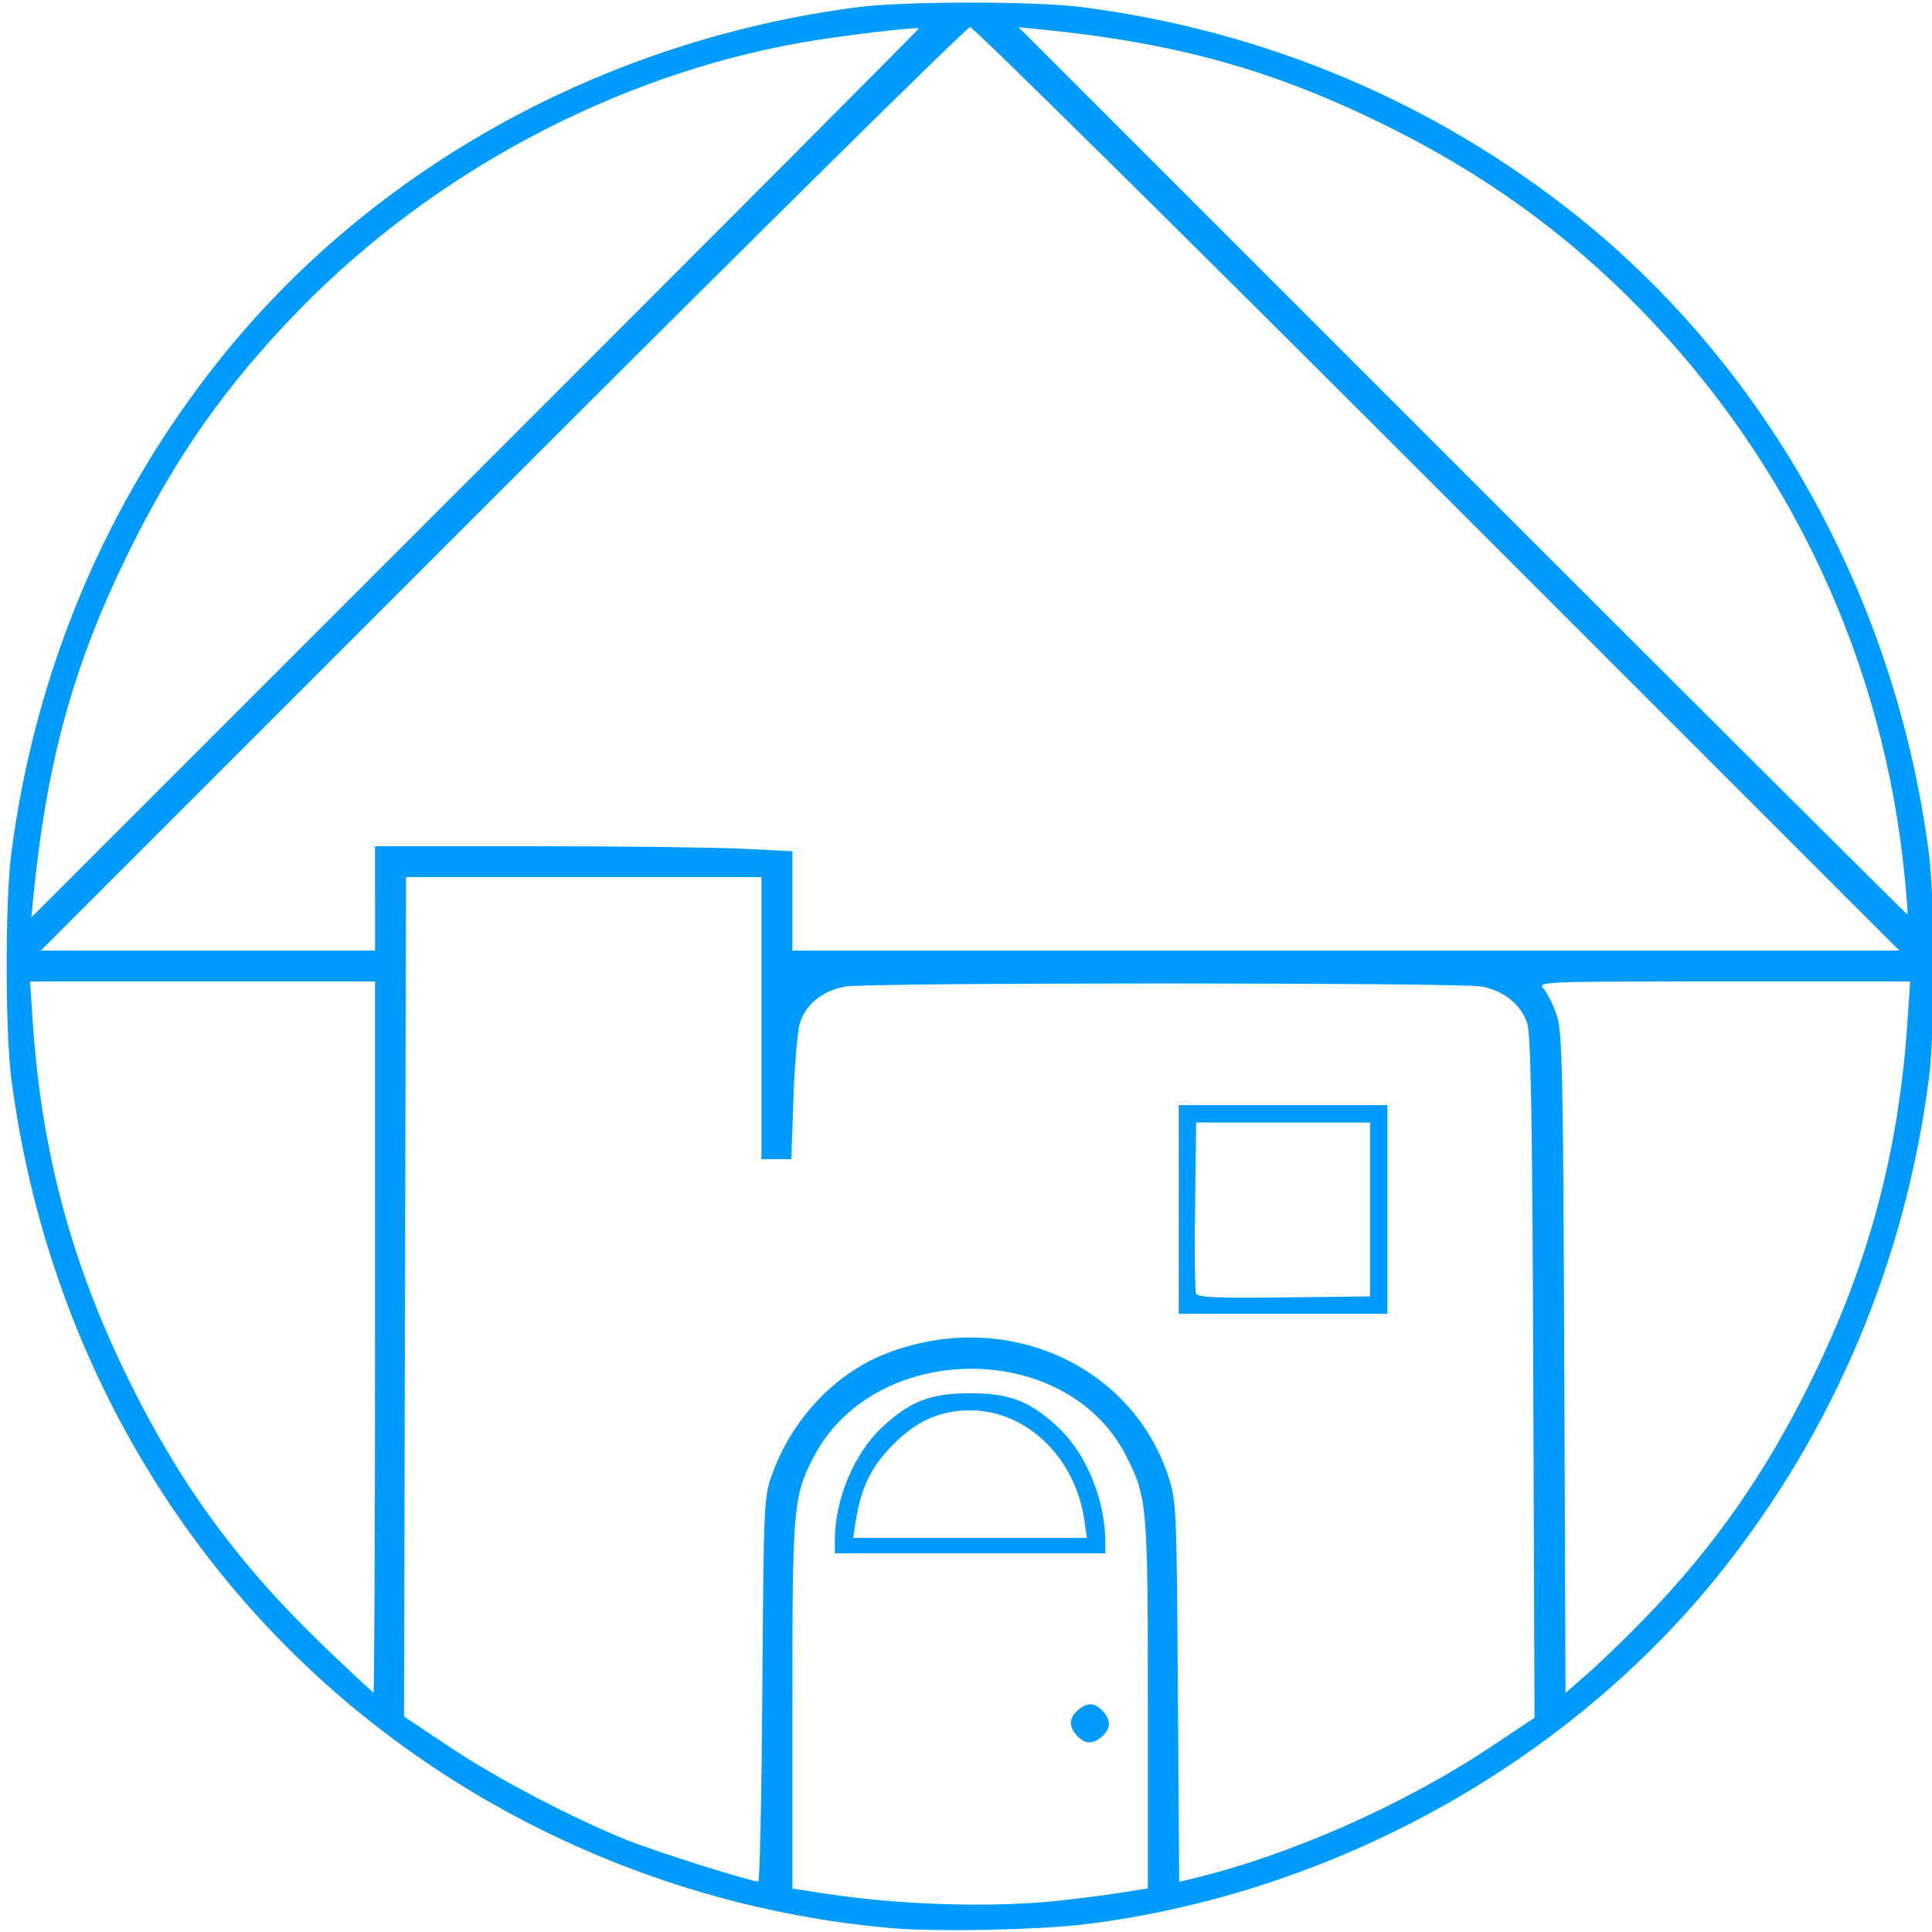
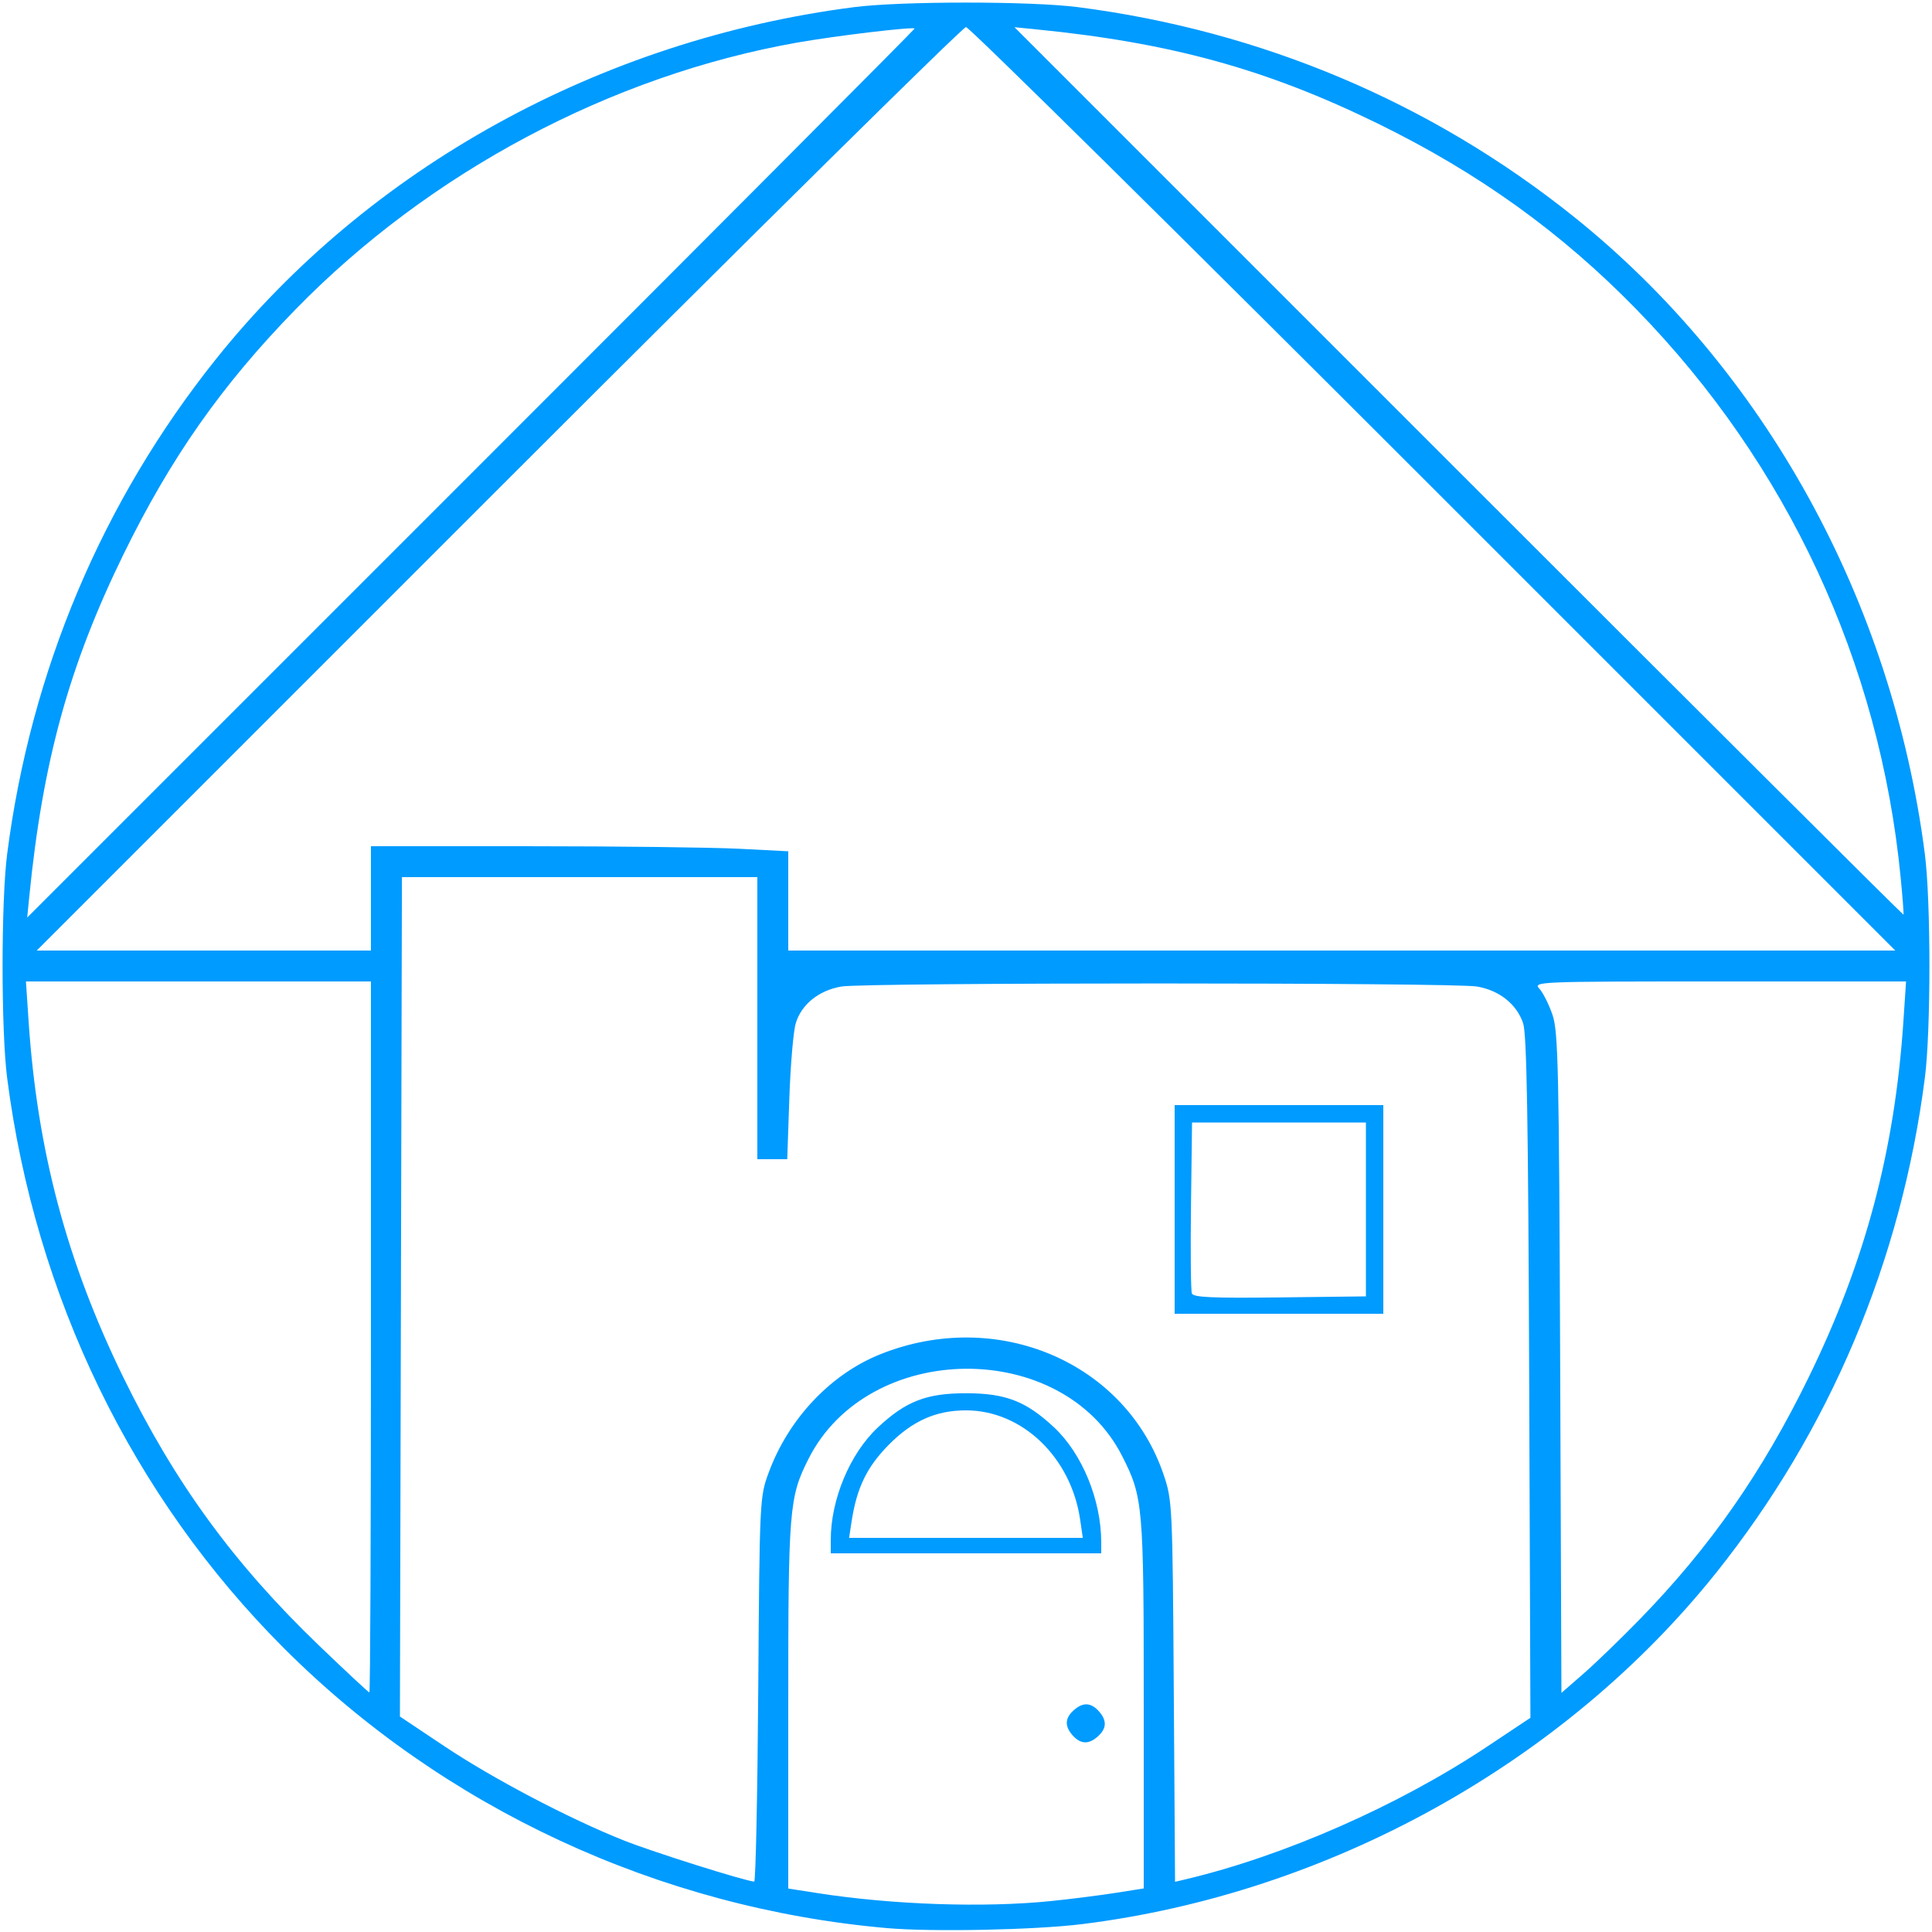
<svg xmlns="http://www.w3.org/2000/svg" id="svg5983" version="1.1" width="625" height="625" viewBox="0 0 625 625">
  <defs id="defs5987" />
-   <path style="fill:#009bff;fill-opacity:1" d="M 288.199,623.735 C 214.543,617.26 144.915,584.929 93.155,533.17 44.137,484.152 12.762,419.513 3.639,348.75 c -1.972,-15.298 -1.972,-57.202 0,-72.5 C 11.272,217.039 34.381,162.252 71.125,116.25 120.673,54.218 195.562,12.888 277.574,2.315 c 15.298,-1.972 57.202,-1.972 72.5,0 59.211,7.634 113.998,30.742 160,67.486 C 572.106,119.349 613.436,194.238 624.009,276.25 c 1.972,15.298 1.972,57.202 0,72.5 -7.634,59.211 -30.742,113.998 -67.486,160 -49.223,61.625 -125.342,103.805 -205.199,113.707 -15.229,1.888 -48.517,2.562 -63.125,1.278 z m 53.125,-8.748 c 6.531,-0.671 15.953,-1.863 20.938,-2.65 l 9.062,-1.43 0,-59.566 c 0,-64.468 -0.215,-66.949 -6.968,-80.275 -19.336,-38.158 -82.169,-37.56 -101.528,0.965 -6.204,12.345 -6.504,16.024 -6.504,79.753 l 0,59.161 9.688,1.505 c 24.137,3.751 53.772,4.749 75.312,2.537 z m 7.069,-53.523 c -2.689,-2.971 -2.619,-5.578 0.217,-8.145 2.971,-2.689 5.578,-2.619 8.145,0.217 2.689,2.971 2.619,5.578 -0.217,8.145 -2.971,2.689 -5.578,2.619 -8.145,-0.217 z m -78.319,-63.278 c 0,-13.141 6.211,-27.97 15.261,-36.434 9.056,-8.471 15.682,-11.038 28.489,-11.038 12.808,0 19.433,2.567 28.489,11.038 9.11,8.521 15.261,23.525 15.261,37.227 l 0,3.52 -43.75,0 -43.75,0 0,-4.313 z m 80.668,-6.624 c -2.94,-20.162 -18.78,-35.312 -36.918,-35.312 -9.717,0 -17.351,3.407 -25.006,11.157 -7.07,7.159 -10.338,13.907 -12.001,24.78 l -0.812,5.312 37.802,0 37.802,0 -0.866,-5.938 z m -104.125,55 c 0.436,-61.483 0.474,-62.277 3.354,-70.119 6.4,-17.427 20.028,-31.895 36.103,-38.33 37.904,-15.174 79.463,2.557 91.753,39.145 2.737,8.148 2.821,9.972 3.218,69.937 l 0.408,61.57 3.372,-0.798 c 31.821,-7.534 68.832,-23.811 97.471,-42.867 l 14.115,-9.392 -0.401,-110.041 c -0.304,-83.571 -0.775,-111.149 -1.956,-114.648 -2.086,-6.179 -7.698,-10.645 -14.926,-11.88 -7.74,-1.322 -197.873,-1.322 -205.613,0 -7.298,1.247 -12.914,5.765 -14.765,11.88 -0.767,2.534 -1.702,13.467 -2.076,24.295 L 255.994,375 l -4.835,0 -4.835,0 0,-45.625 0,-45.625 -57.489,0 -57.489,0 -0.324,135.77 -0.324,135.77 14.375,9.606 c 15.738,10.517 40.531,23.532 58.15,30.525 9.327,3.702 39.009,13.061 42.088,13.271 0.475,0.032 1.062,-27.926 1.305,-62.129 z M 381.324,391.25 l 0,-33.75 33.75,0 33.75,0 0,33.75 0,33.75 -33.75,0 -33.75,0 0,-33.75 z m 61.875,0 0,-28.125 -28.125,0 -28.125,0 -0.338,26.844 c -0.186,14.764 -0.059,27.572 0.282,28.462 0.487,1.27 6.594,1.545 28.463,1.281 l 27.843,-0.337 0,-28.125 z m -321.875,41.25 0,-115 -55.804,0 -55.804,0 0.855,12.812 c 2.8,41.942 12.344,77.815 30.679,115.312 16.69,34.134 35.756,60.261 63.25,86.679 8.698,8.358 16.042,15.196 16.319,15.196 0.277,0 0.504,-51.75 0.504,-115 z m 410.73,91.055 c 22.591,-23.239 39.359,-47.285 54.344,-77.93 18.335,-37.498 27.879,-73.371 30.679,-115.312 l 0.855,-12.812 -60.372,0 c -59.295,0 -60.334,0.043 -58.217,2.382 1.186,1.31 3.086,5.107 4.222,8.438 1.846,5.408 2.11,17.464 2.472,112.691 l 0.405,106.635 7.129,-6.205 c 3.921,-3.413 12.238,-11.461 18.483,-17.885 z M 121.324,290.625 l 0,-16.875 51.562,0.005 c 28.359,0.002 58.734,0.371 67.5,0.818 l 15.938,0.813 0,16.057 0,16.057 179.061,0 179.061,0 L 465.074,158.125 C 382.92,75.969 314.858,8.75 313.824,8.75 c -1.033,0 -69.096,67.219 -151.25,149.375 L 13.203,307.5 l 54.061,0 54.061,0 0,-16.875 z M 297.211,9.235 c -0.668,-0.628 -25.45,2.331 -37.906,4.526 -60.208,10.613 -119.109,41.947 -162.465,86.427 -23.801,24.418 -40.301,47.923 -55.588,79.187 -17.593,35.979 -26.112,66.924 -30.447,110.598 l -0.68,6.848 L 153.798,153.151 C 232.819,74.133 297.354,9.371 297.211,9.235 Z M 616.173,283.75 C 609.38,214.292 579.59,150.233 530.809,100.188 506.396,75.143 479.622,55.903 446.949,39.927 410.97,22.334 380.025,13.815 336.351,9.48 L 329.503,8.8 473.173,152.474 c 79.018,79.021 143.78,143.556 143.916,143.412 0.135,-0.144 -0.277,-5.605 -0.916,-12.136 z" id="path6535" />
+   <path style="fill:#009bff;fill-opacity:1" d="M 286.875,623.735 C 213.219,617.26 143.59,584.929 91.83,533.17 42.813,484.152 11.438,419.513 2.315,348.75 c -1.972,-15.298 -1.972,-57.202 0,-72.5 C 9.948,217.039 33.057,162.252 69.801,116.25 119.349,54.218 194.238,12.888 276.25,2.315 c 15.298,-1.972 57.202,-1.972 72.5,0 59.211,7.634 113.998,30.742 160,67.486 62.032,49.548 103.362,124.437 113.935,206.449 1.972,15.298 1.972,57.202 0,72.5 -7.634,59.211 -30.742,113.998 -67.486,160 C 505.977,570.375 429.857,612.555 350,622.457 c -15.229,1.888 -48.517,2.562 -63.125,1.278 z M 340,614.987 c 6.531,-0.671 15.953,-1.863 20.938,-2.65 L 370,610.907 l 0,-59.566 c 0,-64.468 -0.215,-66.949 -6.968,-80.275 -19.336,-38.158 -82.169,-37.56 -101.528,0.965 C 255.3,484.376 255,488.055 255,551.784 l 0,59.161 9.688,1.505 c 24.137,3.751 53.772,4.749 75.312,2.537 z m 7.069,-53.523 c -2.689,-2.971 -2.619,-5.578 0.217,-8.145 2.971,-2.689 5.578,-2.619 8.145,0.217 2.689,2.971 2.619,5.578 -0.217,8.145 -2.971,2.689 -5.578,2.619 -8.145,-0.217 z M 268.75,498.187 c 0,-13.141 6.211,-27.97 15.261,-36.434 9.056,-8.471 15.682,-11.038 28.489,-11.038 12.808,0 19.433,2.567 28.489,11.038 9.11,8.521 15.261,23.525 15.261,37.227 l 0,3.52 -43.75,0 -43.75,0 0,-4.313 z m 80.668,-6.624 C 346.478,471.401 330.638,456.25 312.5,456.25 c -9.717,0 -17.351,3.407 -25.006,11.157 -7.07,7.159 -10.338,13.907 -12.001,24.78 l -0.812,5.312 37.802,0 37.802,0 -0.866,-5.938 z m -104.125,55 c 0.436,-61.483 0.474,-62.277 3.354,-70.119 6.4,-17.427 20.028,-31.895 36.103,-38.33 37.904,-15.174 79.463,2.557 91.753,39.145 2.737,8.148 2.821,9.972 3.218,69.937 l 0.408,61.57 3.372,-0.798 c 31.821,-7.534 68.832,-23.811 97.471,-42.867 l 14.115,-9.392 -0.401,-110.041 c -0.304,-83.571 -0.775,-111.149 -1.956,-114.648 -2.086,-6.179 -7.698,-10.645 -14.926,-11.88 -7.74,-1.322 -197.873,-1.322 -205.613,0 -7.298,1.247 -12.914,5.765 -14.765,11.88 -0.767,2.534 -1.702,13.467 -2.076,24.295 L 254.67,375 l -4.835,0 -4.835,0 0,-45.625 0,-45.625 -57.489,0 -57.489,0 -0.324,135.77 -0.324,135.77 14.375,9.606 c 15.738,10.517 40.531,23.532 58.15,30.525 9.327,3.702 39.009,13.061 42.088,13.271 0.475,0.032 1.062,-27.926 1.305,-62.129 z M 380,391.25 l 0,-33.75 33.75,0 33.75,0 0,33.75 0,33.75 -33.75,0 -33.75,0 0,-33.75 z m 61.875,0 0,-28.125 -28.125,0 -28.125,0 -0.338,26.844 c -0.186,14.764 -0.059,27.572 0.282,28.462 0.487,1.27 6.594,1.545 28.463,1.281 l 27.843,-0.337 0,-28.125 z M 120,432.5 l 0,-115 -55.804,0 -55.804,0 0.855,12.812 c 2.8,41.942 12.344,77.815 30.679,115.312 16.69,34.134 35.756,60.261 63.25,86.679 8.698,8.358 16.042,15.196 16.319,15.196 0.277,0 0.504,-51.75 0.504,-115 z m 410.73,91.055 c 22.591,-23.239 39.359,-47.285 54.344,-77.93 18.335,-37.498 27.879,-73.371 30.679,-115.312 l 0.855,-12.812 -60.372,0 c -59.295,0 -60.334,0.043 -58.217,2.382 1.186,1.31 3.086,5.107 4.222,8.438 1.846,5.408 2.11,17.464 2.472,112.691 l 0.405,106.635 7.129,-6.205 c 3.921,-3.413 12.238,-11.461 18.483,-17.885 z M 120,290.625 l 0,-16.875 51.562,0.005 c 28.359,0.002 58.734,0.371 67.5,0.818 l 15.938,0.813 0,16.057 0,16.057 179.061,0 179.061,0 L 463.75,158.125 C 381.596,75.969 313.533,8.75 312.5,8.75 c -1.033,0 -69.096,67.219 -151.25,149.375 L 11.879,307.5 l 54.061,0 54.061,0 0,-16.875 z M 295.886,9.235 C 295.218,8.607 270.436,11.566 257.98,13.762 197.773,24.375 138.871,55.708 95.515,100.188 71.714,124.606 55.214,148.111 39.927,179.375 22.334,215.354 13.815,246.299 9.48,289.973 L 8.8,296.821 152.474,153.151 C 231.495,74.133 296.03,9.371 295.886,9.235 Z M 614.849,283.75 C 608.056,214.292 578.266,150.233 529.485,100.188 505.072,75.143 478.298,55.903 445.625,39.927 409.646,22.334 378.701,13.815 335.027,9.48 L 328.179,8.8 471.849,152.474 c 79.018,79.021 143.78,143.556 143.916,143.412 0.135,-0.144 -0.277,-5.605 -0.916,-12.136 z" id="path6535" />
  <path style="fill:#009bff;fill-opacity:0" d="M 286.875,623.735 C 213.219,617.26 143.59,584.929 91.83,533.17 42.813,484.152 11.438,419.513 2.315,348.75 c -1.972,-15.298 -1.972,-57.202 0,-72.5 C 9.948,217.039 33.057,162.252 69.801,116.25 119.349,54.218 194.238,12.888 276.25,2.315 c 15.298,-1.972 57.202,-1.972 72.5,0 59.211,7.634 113.998,30.742 160,67.486 62.032,49.548 103.362,124.437 113.935,206.449 1.972,15.298 1.972,57.202 0,72.5 -7.634,59.211 -30.742,113.998 -67.486,160 C 505.977,570.375 429.857,612.555 350,622.457 c -15.229,1.888 -48.517,2.562 -63.125,1.278 z M 340,614.987 c 6.531,-0.671 15.953,-1.863 20.938,-2.65 L 370,610.907 l 0,-59.566 c 0,-64.468 -0.215,-66.949 -6.968,-80.275 -19.336,-38.158 -82.169,-37.56 -101.528,0.965 C 255.3,484.376 255,488.055 255,551.784 l 0,59.161 9.688,1.505 c 24.137,3.751 53.772,4.749 75.312,2.537 z m 7.069,-53.523 c -2.689,-2.971 -2.619,-5.578 0.217,-8.145 2.971,-2.689 5.578,-2.619 8.145,0.217 2.689,2.971 2.619,5.578 -0.217,8.145 -2.971,2.689 -5.578,2.619 -8.145,-0.217 z M 268.75,498.187 c 0,-13.141 6.211,-27.97 15.261,-36.434 9.056,-8.471 15.682,-11.038 28.489,-11.038 12.808,0 19.433,2.567 28.489,11.038 9.11,8.521 15.261,23.525 15.261,37.227 l 0,3.52 -43.75,0 -43.75,0 0,-4.313 z m 80.668,-6.624 C 346.478,471.401 330.638,456.25 312.5,456.25 c -9.717,0 -17.351,3.407 -25.006,11.157 -7.07,7.159 -10.338,13.907 -12.001,24.78 l -0.812,5.312 37.802,0 37.802,0 -0.866,-5.938 z m -104.125,55 c 0.436,-61.483 0.474,-62.277 3.354,-70.119 6.4,-17.427 20.028,-31.895 36.103,-38.33 37.904,-15.174 79.463,2.557 91.753,39.145 2.737,8.148 2.821,9.972 3.218,69.937 l 0.408,61.57 3.372,-0.798 c 31.821,-7.534 68.832,-23.811 97.471,-42.867 l 14.115,-9.392 -0.401,-110.041 c -0.304,-83.571 -0.775,-111.149 -1.956,-114.648 -2.086,-6.179 -7.698,-10.645 -14.926,-11.88 -7.74,-1.322 -197.873,-1.322 -205.613,0 -7.298,1.247 -12.914,5.765 -14.765,11.88 -0.767,2.534 -1.702,13.467 -2.076,24.295 L 254.67,375 l -4.835,0 -4.835,0 0,-45.625 0,-45.625 -57.489,0 -57.489,0 -0.324,135.77 -0.324,135.77 14.375,9.606 c 15.738,10.517 40.531,23.532 58.15,30.525 9.327,3.702 39.009,13.061 42.088,13.271 0.475,0.032 1.062,-27.926 1.305,-62.129 z M 380,391.25 l 0,-33.75 33.75,0 33.75,0 0,33.75 0,33.75 -33.75,0 -33.75,0 0,-33.75 z m 61.875,0 0,-28.125 -28.125,0 -28.125,0 -0.338,26.844 c -0.186,14.764 -0.059,27.572 0.282,28.462 0.487,1.27 6.594,1.545 28.463,1.281 l 27.843,-0.337 0,-28.125 z M 120,432.5 l 0,-115 -55.804,0 -55.804,0 0.855,12.812 c 2.8,41.942 12.344,77.815 30.679,115.312 16.69,34.134 35.756,60.261 63.25,86.679 8.698,8.358 16.042,15.196 16.319,15.196 0.277,0 0.504,-51.75 0.504,-115 z m 410.73,91.055 c 22.591,-23.239 39.359,-47.285 54.344,-77.93 18.335,-37.498 27.879,-73.371 30.679,-115.312 l 0.855,-12.812 -60.372,0 c -59.295,0 -60.334,0.043 -58.217,2.382 1.186,1.31 3.086,5.107 4.222,8.438 1.846,5.408 2.11,17.464 2.472,112.691 l 0.405,106.635 7.129,-6.205 c 3.921,-3.413 12.238,-11.461 18.483,-17.885 z M 120,290.625 l 0,-16.875 51.562,0.005 c 28.359,0.002 58.734,0.371 67.5,0.818 l 15.938,0.813 0,16.057 0,16.057 179.061,0 179.061,0 L 463.75,158.125 C 381.596,75.969 313.533,8.75 312.5,8.75 c -1.033,0 -69.096,67.219 -151.25,149.375 L 11.879,307.5 l 54.061,0 54.061,0 0,-16.875 z M 295.886,9.235 C 295.218,8.607 270.436,11.566 257.98,13.762 197.773,24.375 138.871,55.708 95.515,100.188 71.714,124.606 55.214,148.111 39.927,179.375 22.334,215.354 13.815,246.299 9.48,289.973 L 8.8,296.821 152.474,153.151 C 231.495,74.133 296.03,9.371 295.886,9.235 Z M 614.849,283.75 C 608.056,214.292 578.266,150.233 529.485,100.188 505.072,75.143 478.298,55.903 445.625,39.927 409.646,22.334 378.701,13.815 335.027,9.48 L 328.179,8.8 471.849,152.474 c 79.018,79.021 143.78,143.556 143.916,143.412 0.135,-0.144 -0.277,-5.605 -0.916,-12.136 z" id="path5993" />
</svg>
